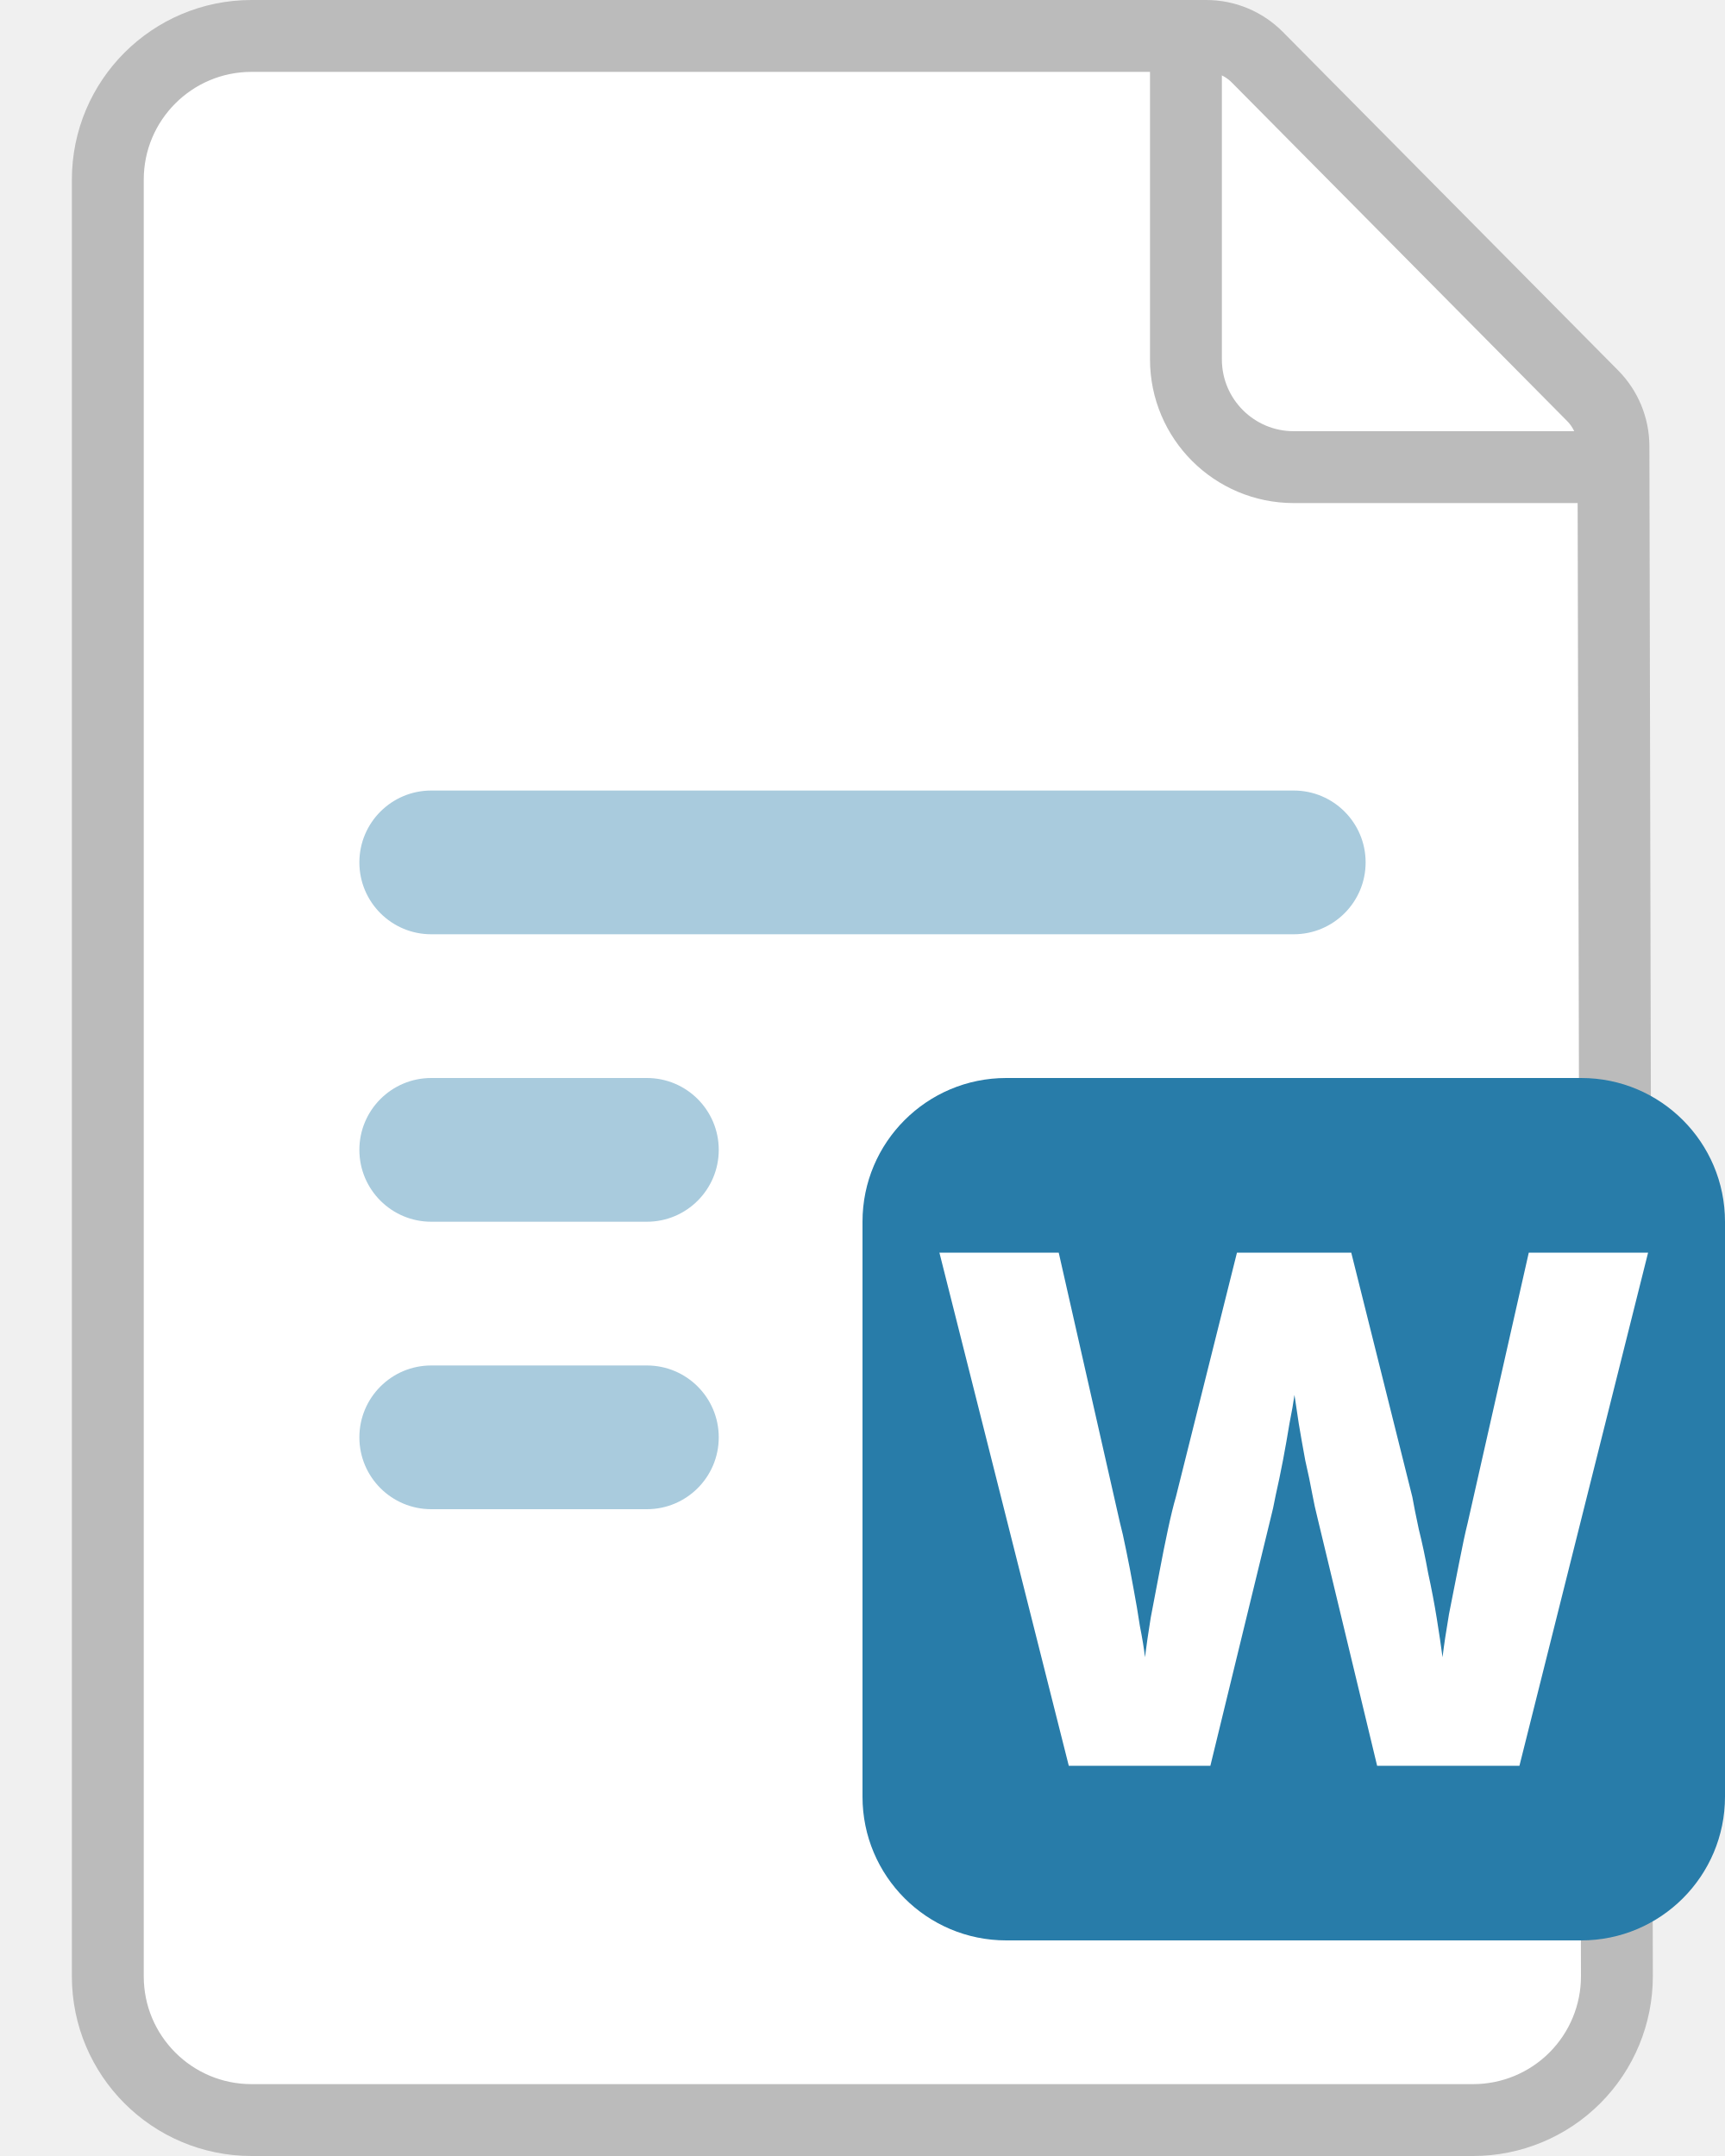
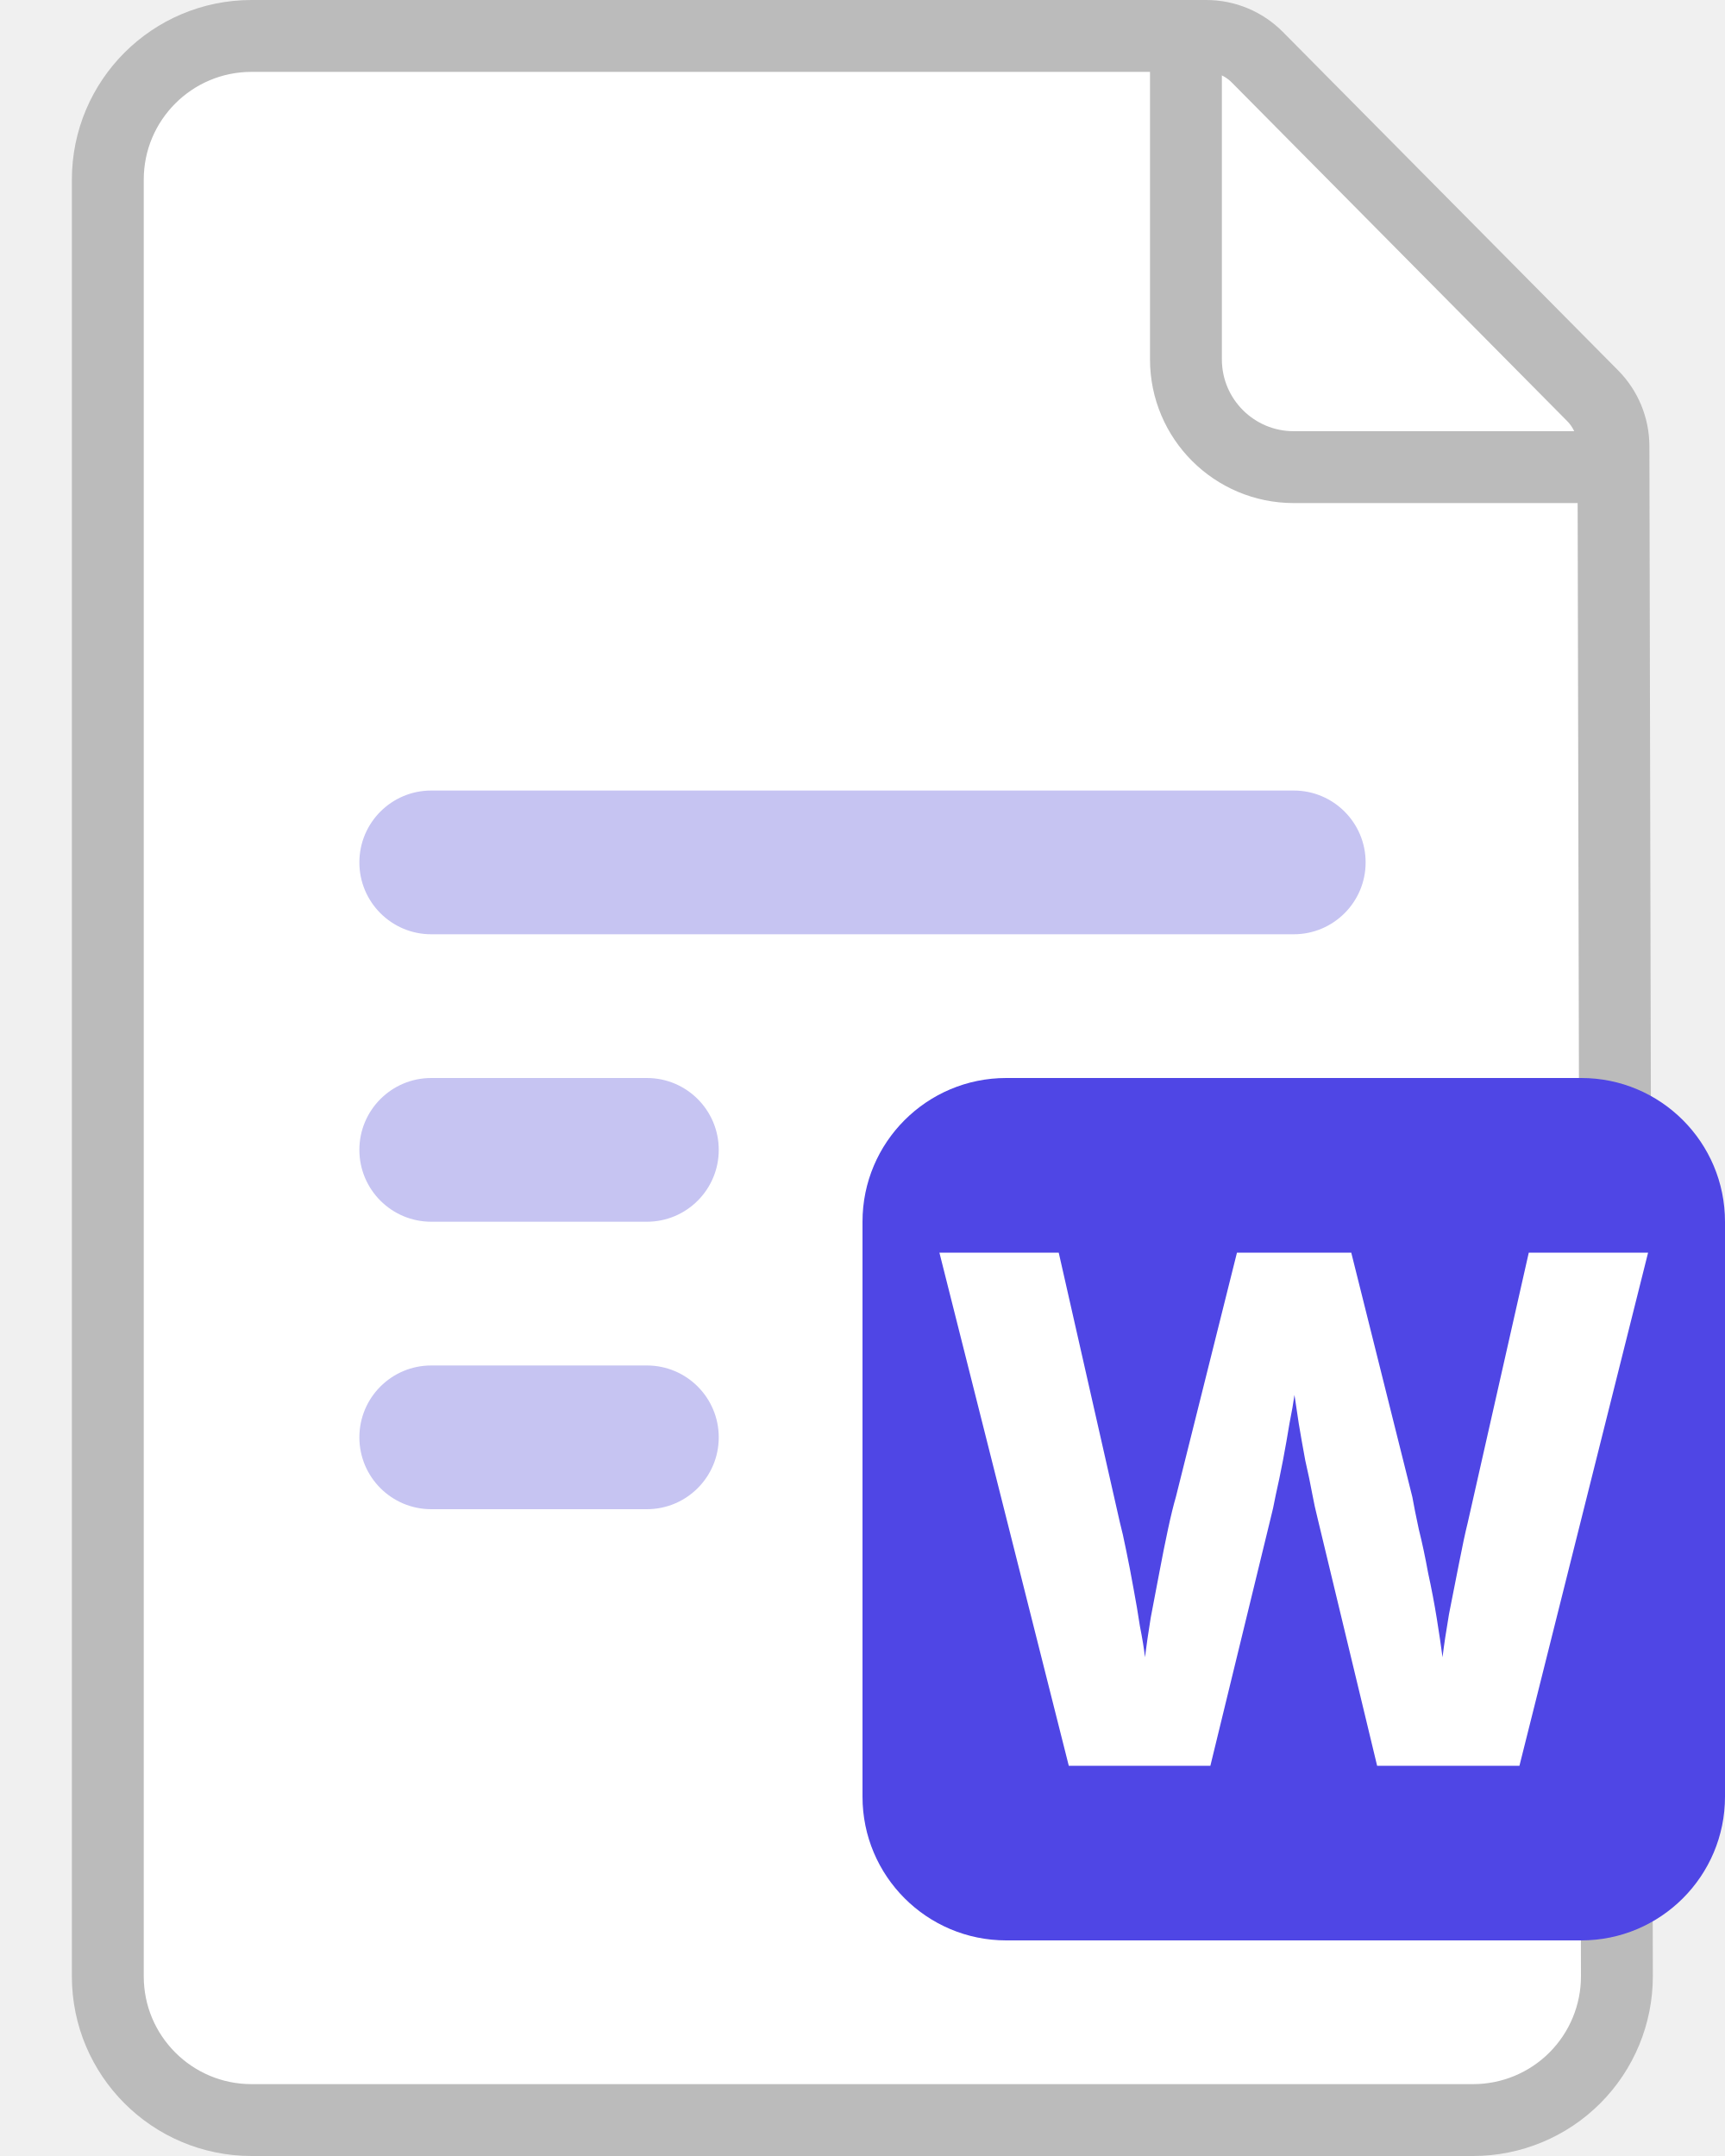
<svg xmlns="http://www.w3.org/2000/svg" width="24" height="30" viewBox="0 0 24 30" fill="none">
  <path d="M1.5 2.5a2 2 0 0 1 2-2h13.283a1 1 0 0 1 .71.296l4.665 4.71a1 1 0 0 1 .29.701l.048 21.289a2 2 0 0 1-2 2.004H3.5a2 2 0 0 1-2-2z" fill="#fff" stroke="#BBB" />
  <path d="M16.5.5V5A1.5 1.5 0 0 0 18 6.5h4.5" stroke="#BBB" />
-   <rect x="5" y="19" width="5" height="2" rx="1" fill="#A9CBDD" />
-   <rect x="5" y="15" width="5" height="2" rx="1" fill="#A9CBDD" />
-   <rect x="5" y="11" width="14" height="2" rx="1" fill="#A9CBDD" />
-   <rect x="12" y="15" width="12" height="12" rx="2" fill="#287CA9" />
+   <rect x="5" y="19" width="5" height="2" rx="1" fill="#C6C4F2" />
+   <rect x="5" y="15" width="5" height="2" rx="1" fill="#C6C4F2" />
+   <rect x="5" y="11" width="14" height="2" rx="1" fill="#C6C4F2" />
+   <rect x="12" y="15" width="12" height="12" rx="2" fill="#4F46E5" />
  <path d="m22.93 17.43-1.79 7.14h-1.98l-.83-3.45a5 5 0 0 1-.07-.32q-.04-.219-.1-.48-.05-.27-.09-.51-.039-.25-.06-.4-.02.15-.07.4-.039.24-.09.51-.05.261-.1.48-.04.21-.07.32l-.84 3.45h-1.97l-1.8-7.14h1.66l.85 3.75q.04.15.09.4.05.24.1.52.051.27.09.53.05.25.07.43.03-.24.08-.55l.12-.63q.06-.32.12-.6t.11-.45l.85-3.4h1.59l.85 3.4q.03.171.09.45.07.28.13.61.07.32.12.63t.08.54q.03-.249.09-.6l.14-.71q.07-.36.12-.56l.85-3.76z" fill="#fff" />
</svg>
